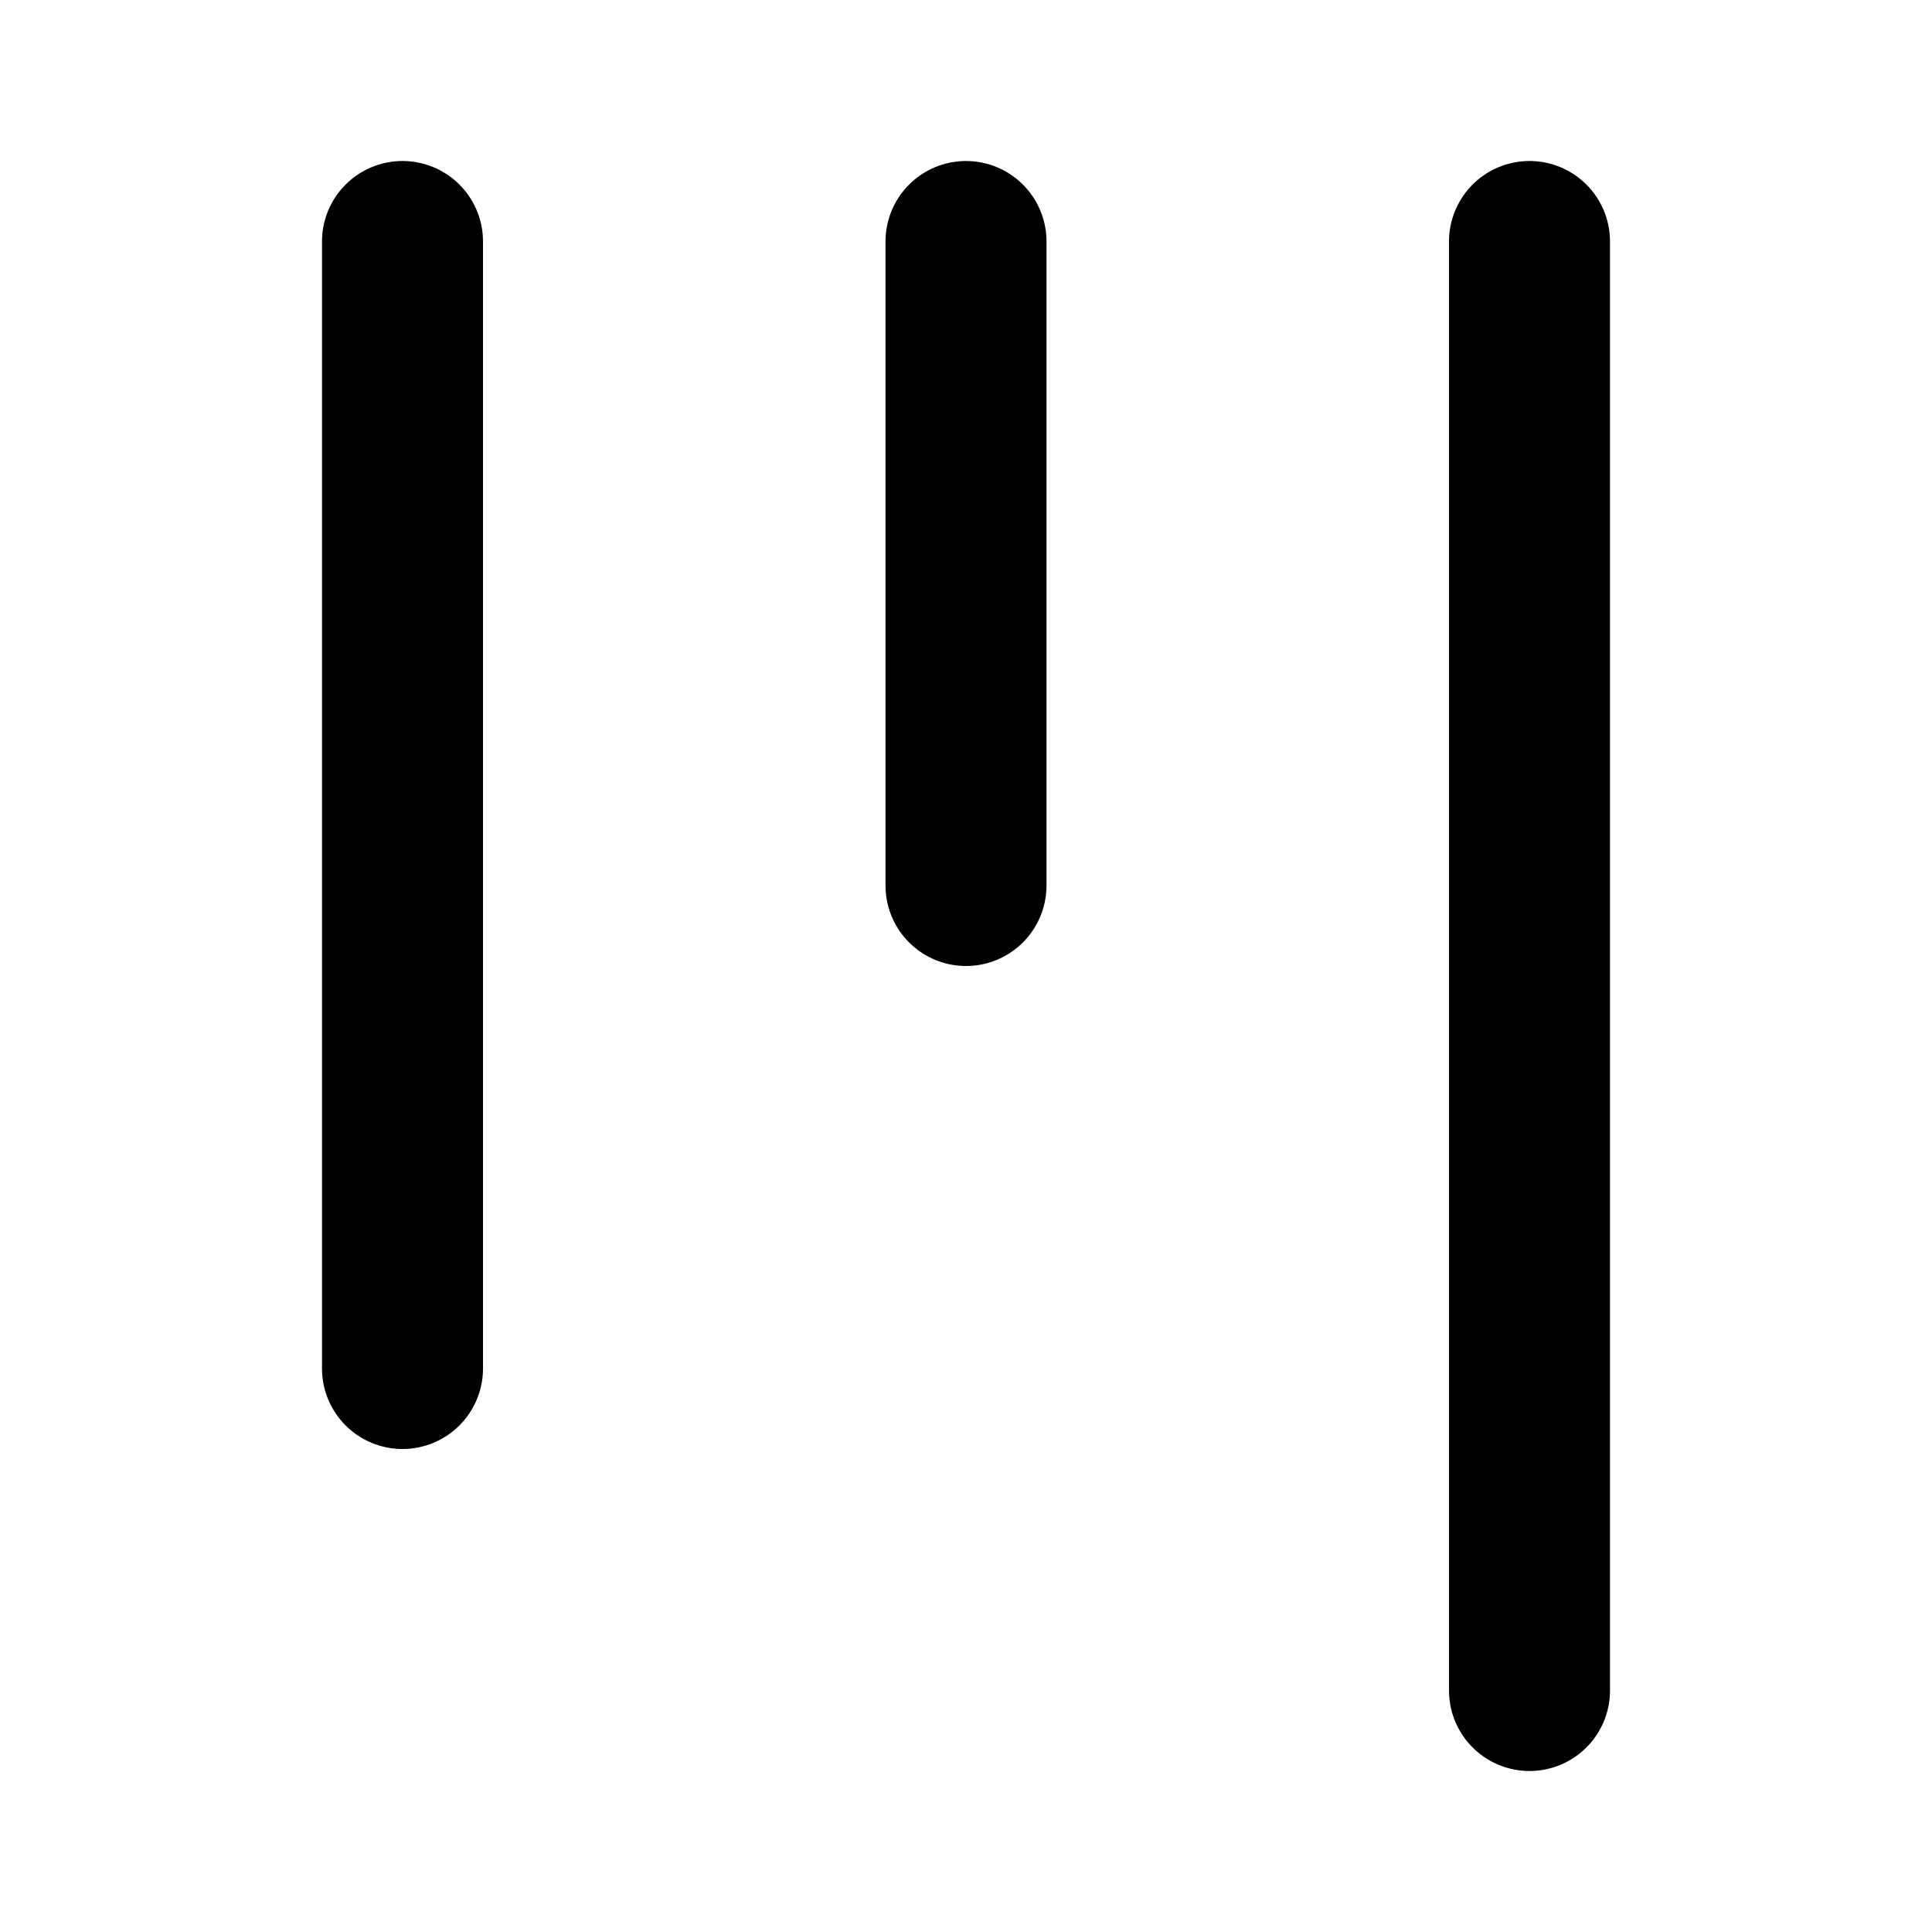
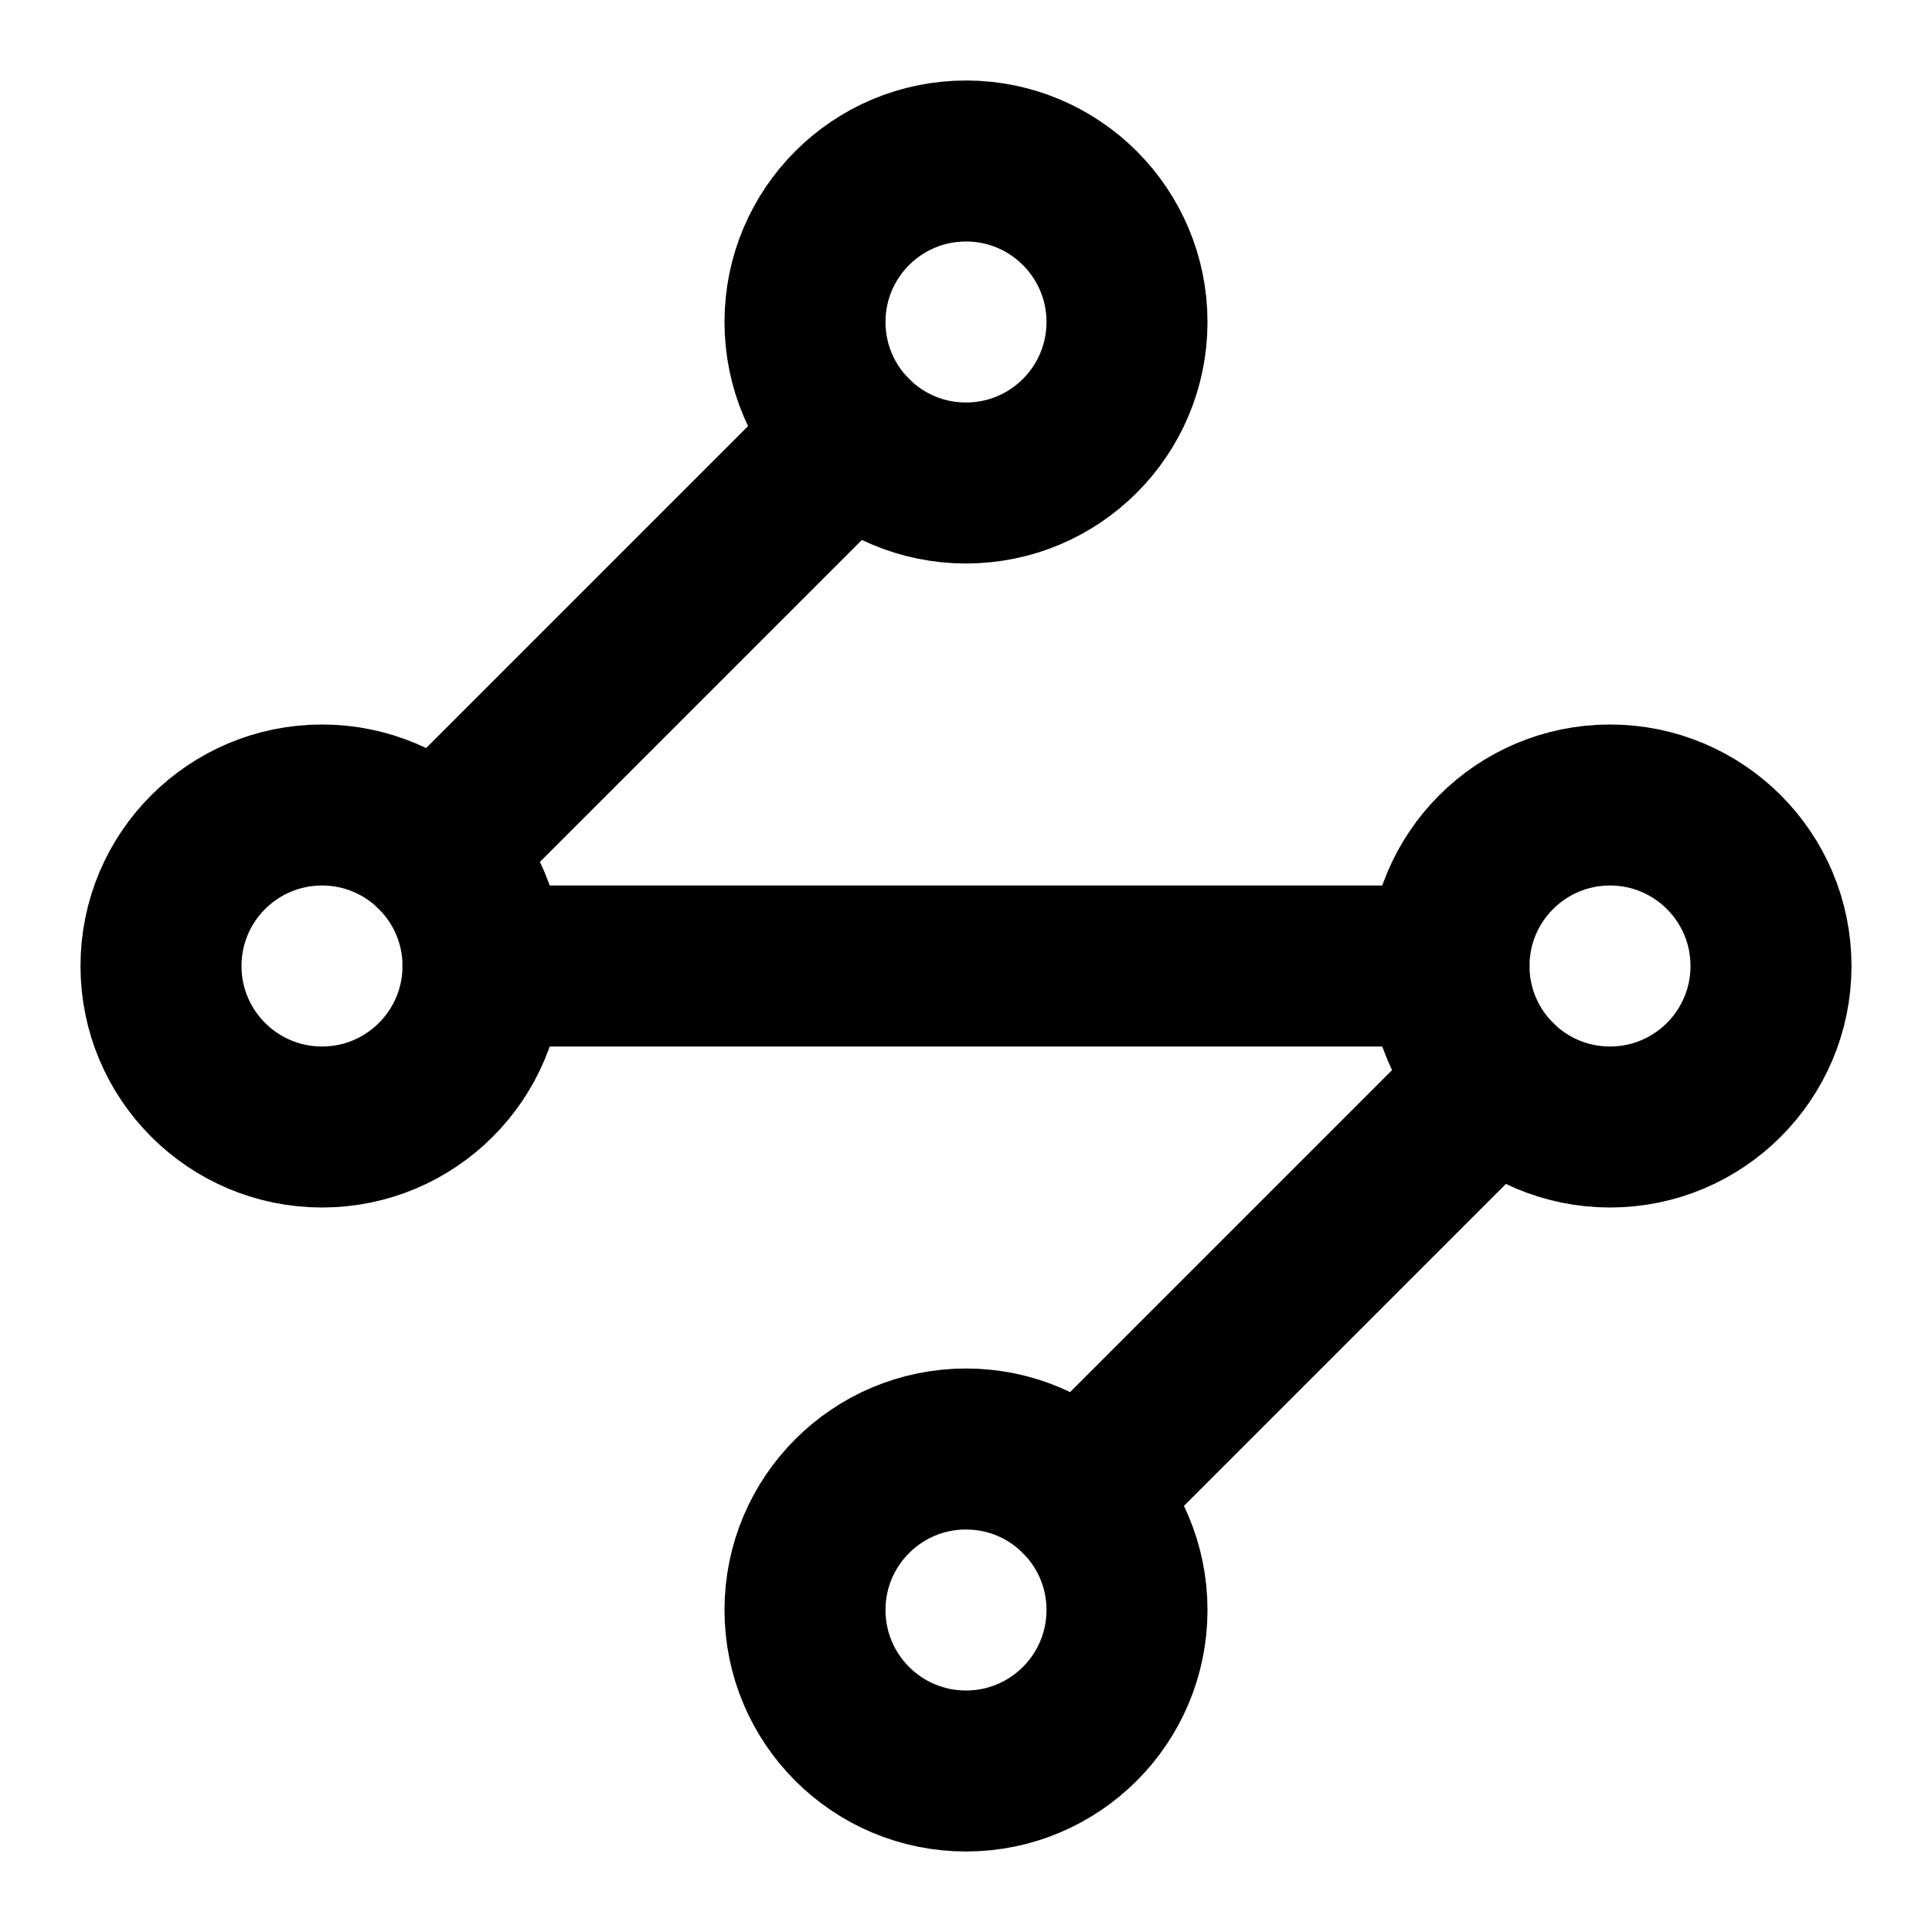
<svg xmlns="http://www.w3.org/2000/svg" viewBox="0 0 24 24" width="24" height="24" fill="none" stroke="#000000" stroke-width="2" stroke-linecap="round" stroke-linejoin="round">
  <g>
-     <path d="M5 3v14" />
-     <path d="M12 3v8" />
-     <path d="M19 3v18" />
+     <path d="m10.586 5.414-5.172 5.172" />
+     <path d="m18.586 13.414-5.172 5.172" />
+     <path d="M6 12h12" />
+     <circle cx="12" cy="20" r="2" />
+     <circle cx="12" cy="4" r="2" />
+     <circle cx="20" cy="12" r="2" />
+     <circle cx="4" cy="12" r="2" />
  </g>
</svg>
